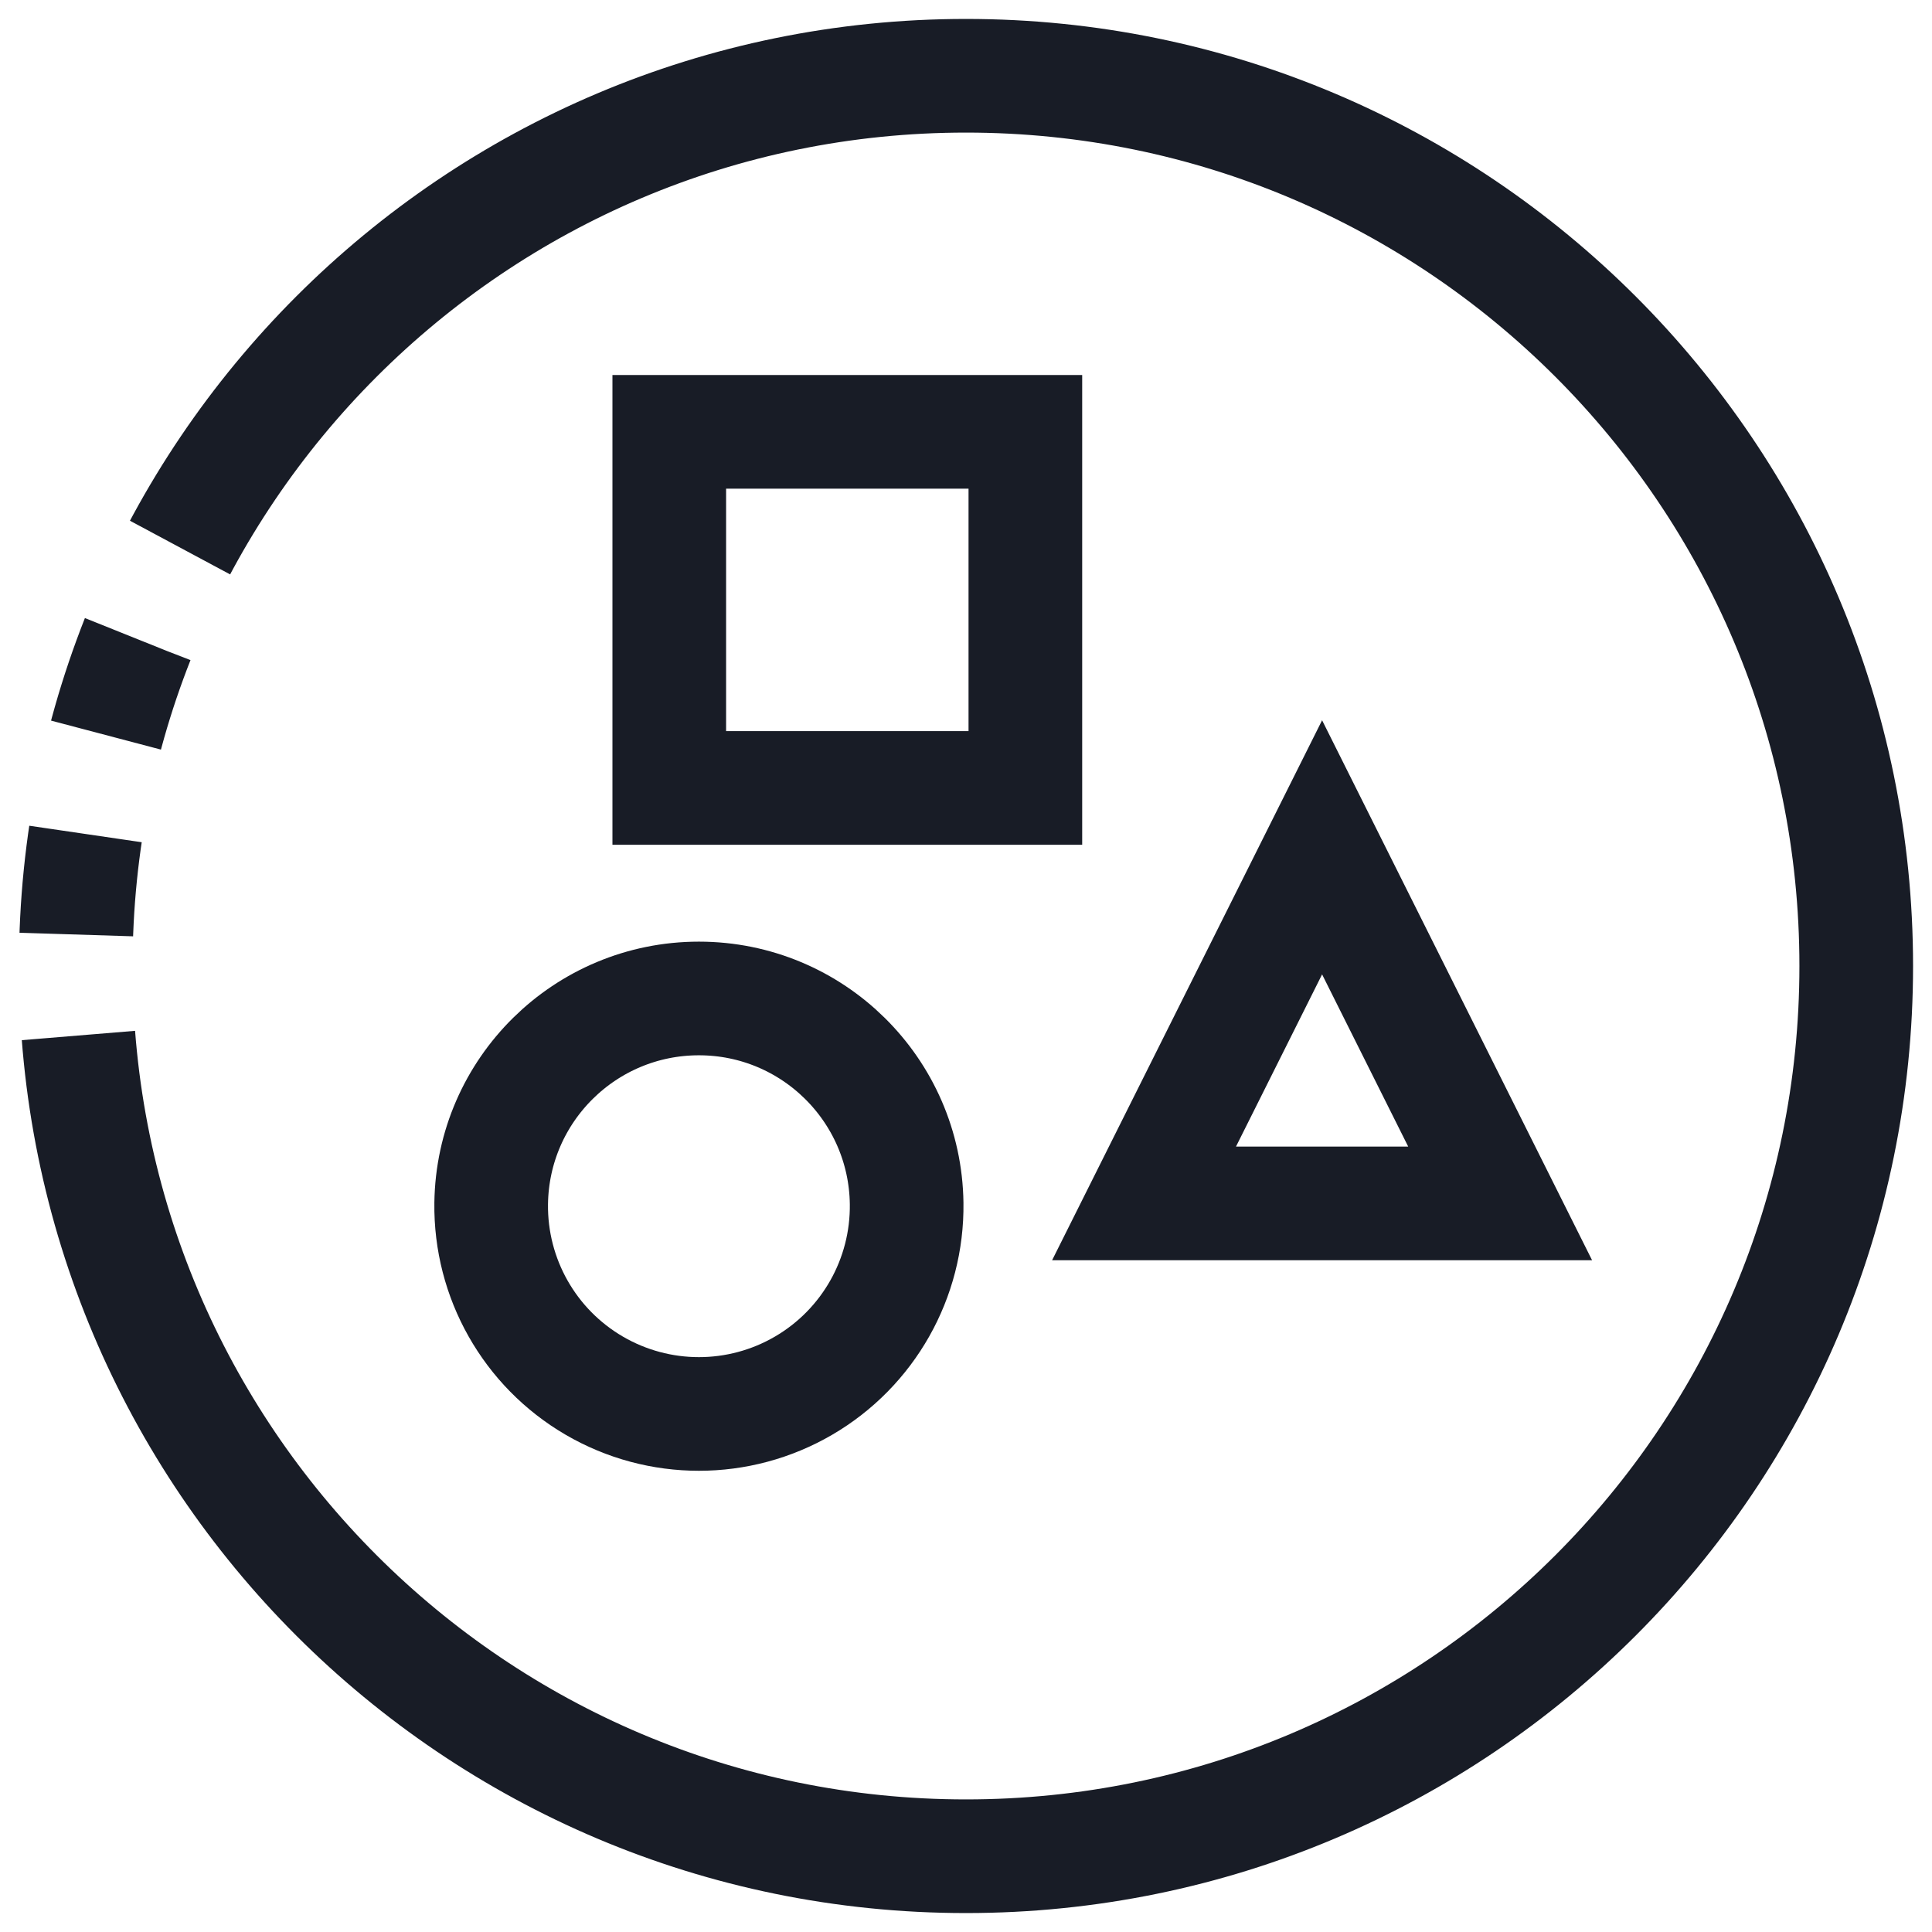
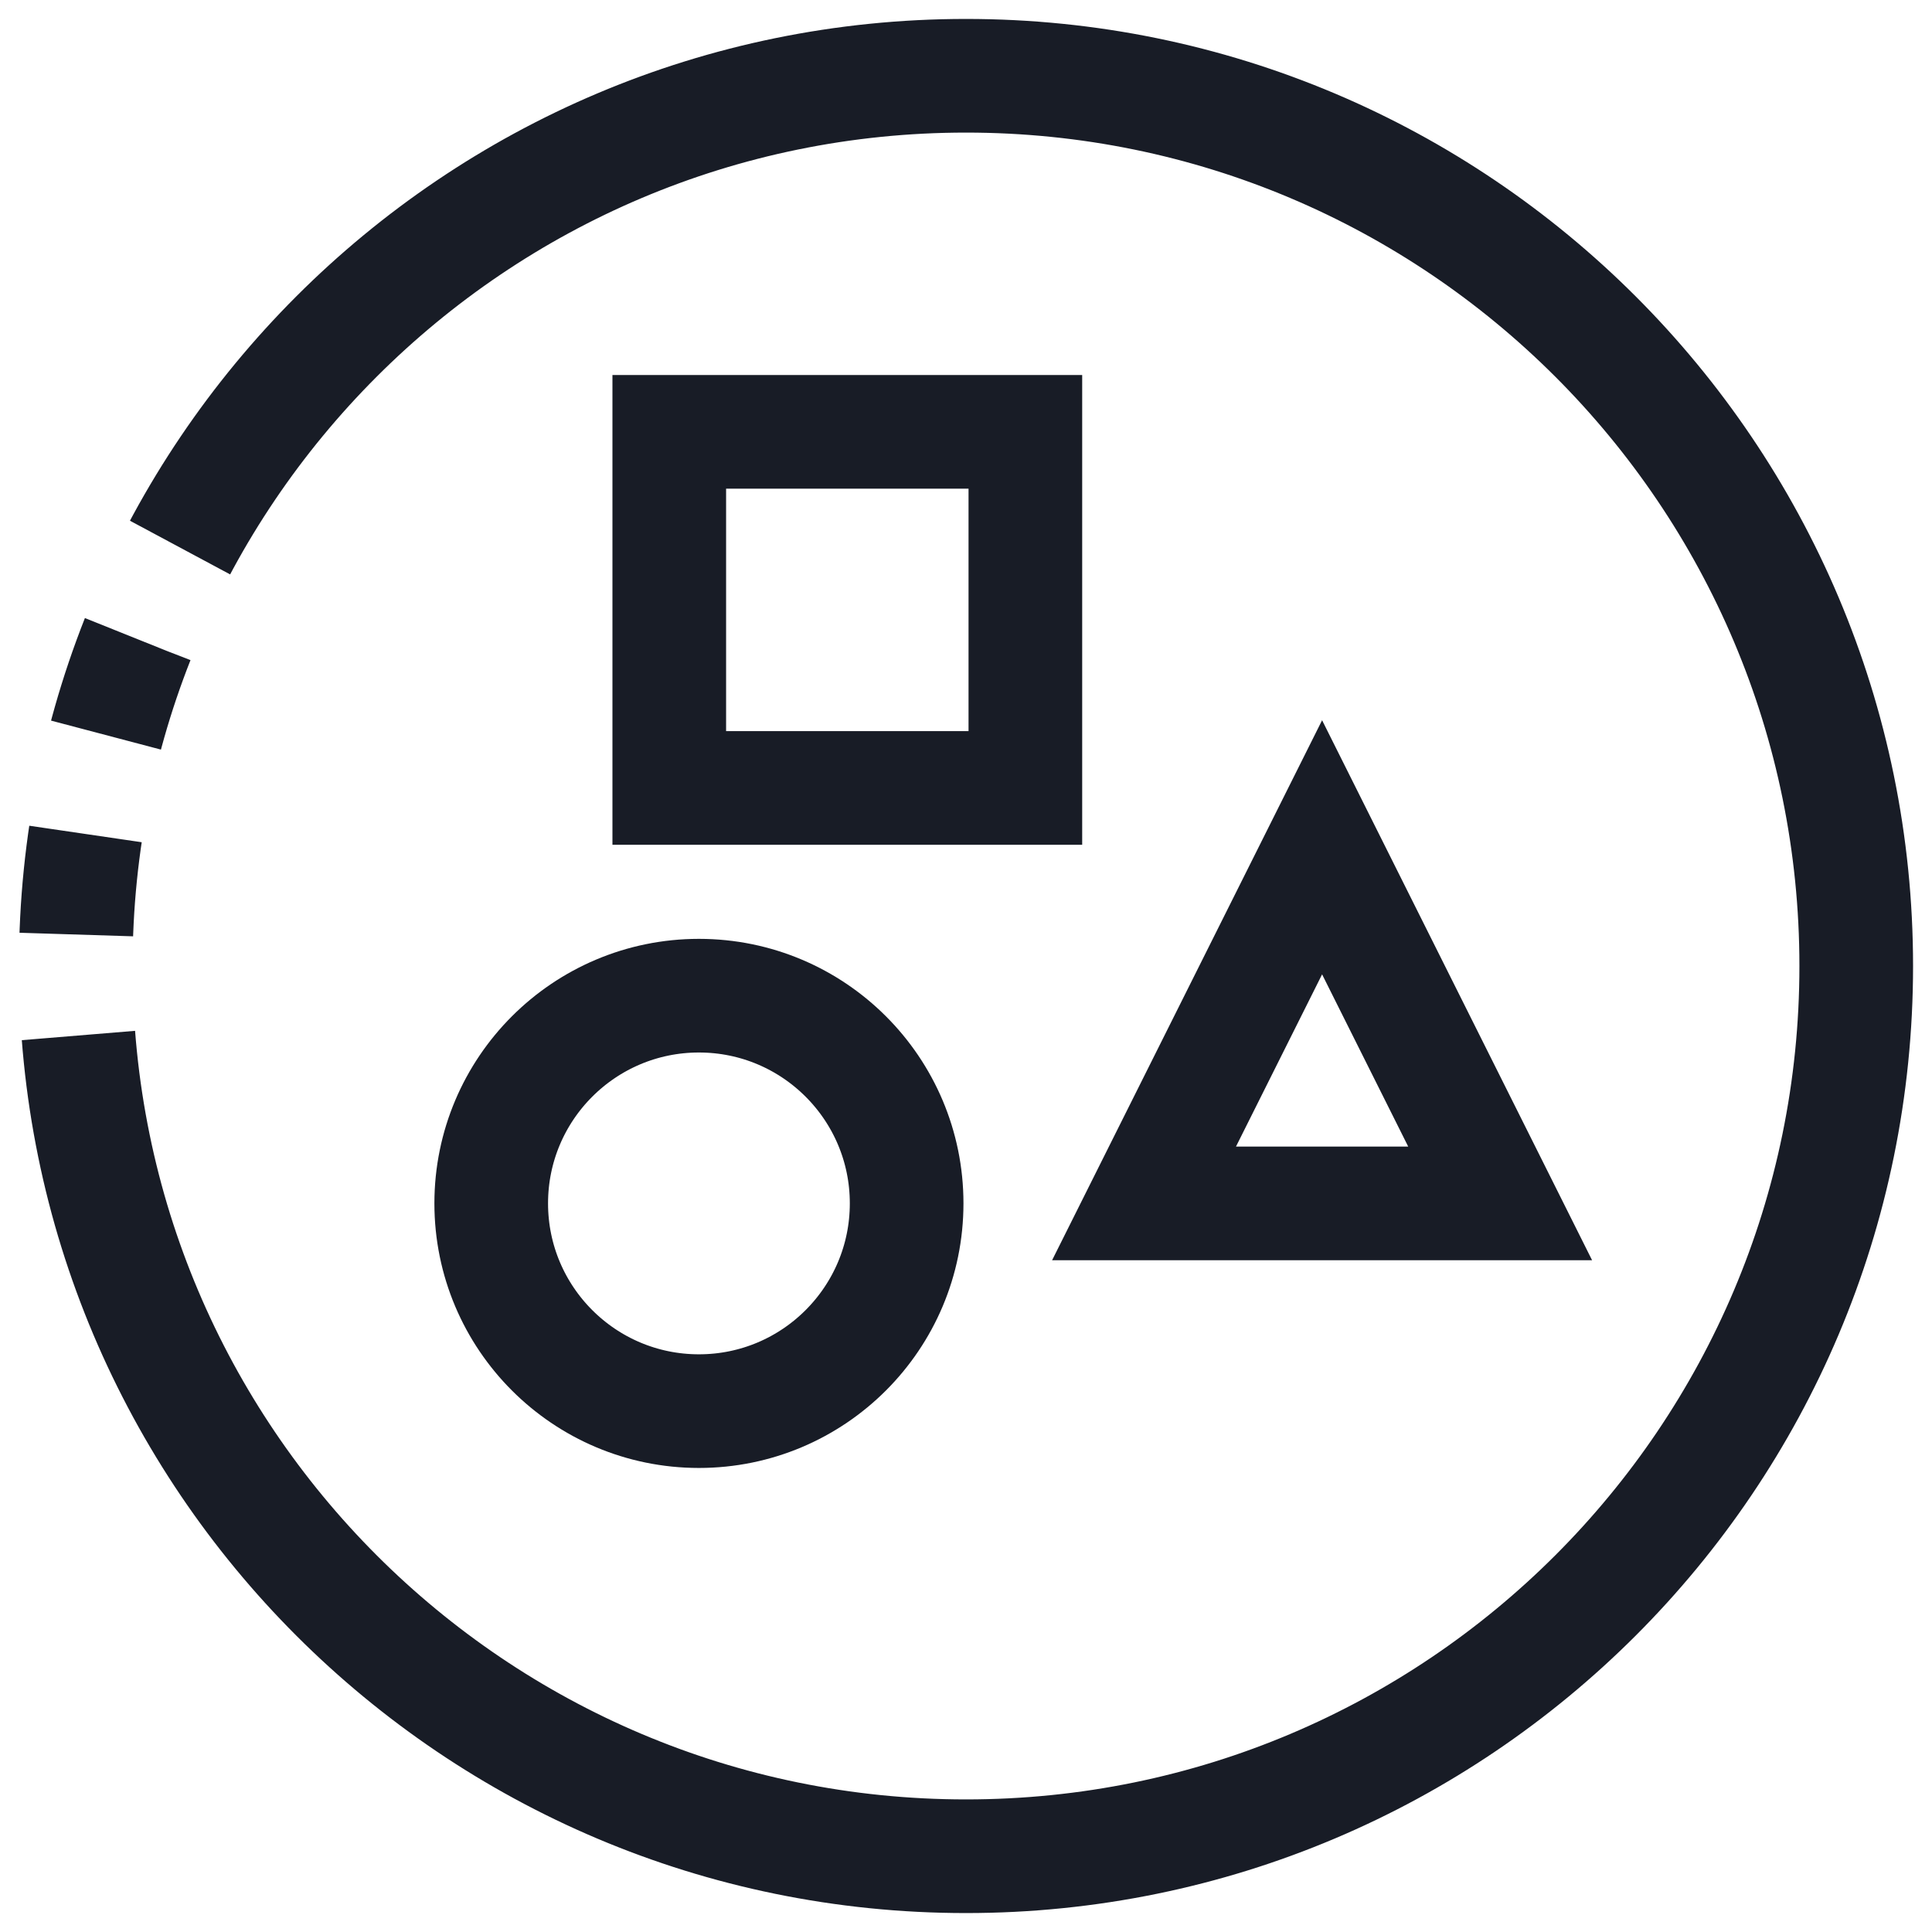
- <svg xmlns="http://www.w3.org/2000/svg" width="51" height="51">
-   <g stroke="#181C26" stroke-width="3" fill="none" fill-rule="evenodd">
-     <path d="M49 25.5C49 38.478 38.478 49 25.5 49S2 38.478 2 25.5 12.522 2 25.5 2 49 12.522 49 25.5z" stroke-dasharray="72,2.667,2.667,2.667,2.667,2.667" />
-     <path d="M23.933 31.767a5.484 5.484 0 11-10.967 0 5.484 5.484 0 0110.967 0zM27.067 20.8h-9.4v-9.4h9.4zM30.2 31.767l4.7-9.4 4.7 9.4z" />
+ <svg xmlns="http://www.w3.org/2000/svg" width="51px" height="51px" viewBox="0 0 51 51" version="1.1">
+   <g id="Page-1" stroke="none" stroke-width="1" fill="none" fill-rule="evenodd">
+     <g id="Index" transform="translate(-373, -2961)" stroke="#181C26" stroke-width="3">
+       <g id="Group-16" transform="translate(375, 2963)">
+         <path d="M47,23.5 C47,10.522 36.478,0 23.5,0 C10.522,0 0,10.522 0,23.5 C0,36.478 10.522,47 23.5,47 C36.478,47 47,36.478 47,23.5 Z" id="path148" stroke-dasharray="72,2.667,2.667,2.667,2.667,2.667" transform="translate(23.5, 23.5) scale(-1, 1) rotate(-180) translate(-23.5, -23.5)" />
+         <path d="M21.933,29.767 C21.933,26.739 19.478,24.283 16.45,24.283 C13.422,24.283 10.967,26.739 10.967,29.767 C10.967,32.795 13.422,35.25 16.45,35.25 C19.478,35.25 21.933,32.795 21.933,29.767 Z" id="path150" transform="translate(16.45, 29.7667) scale(-1, 1) rotate(-180) translate(-16.45, -29.7667)" />
+         <polygon id="path152" transform="translate(20.3667, 14.1) scale(-1, 1) rotate(-180) translate(-20.3667, -14.1)" points="25.067 9.4 15.667 9.4 15.667 18.8 25.067 18.8" />
+         <polygon id="path154" transform="translate(32.9, 25.0667) scale(-1, 1) rotate(-180) translate(-32.9, -25.0667)" points="28.2 20.367 32.9 29.767 37.6 20.367" />
+       </g>
+     </g>
  </g>
</svg>
